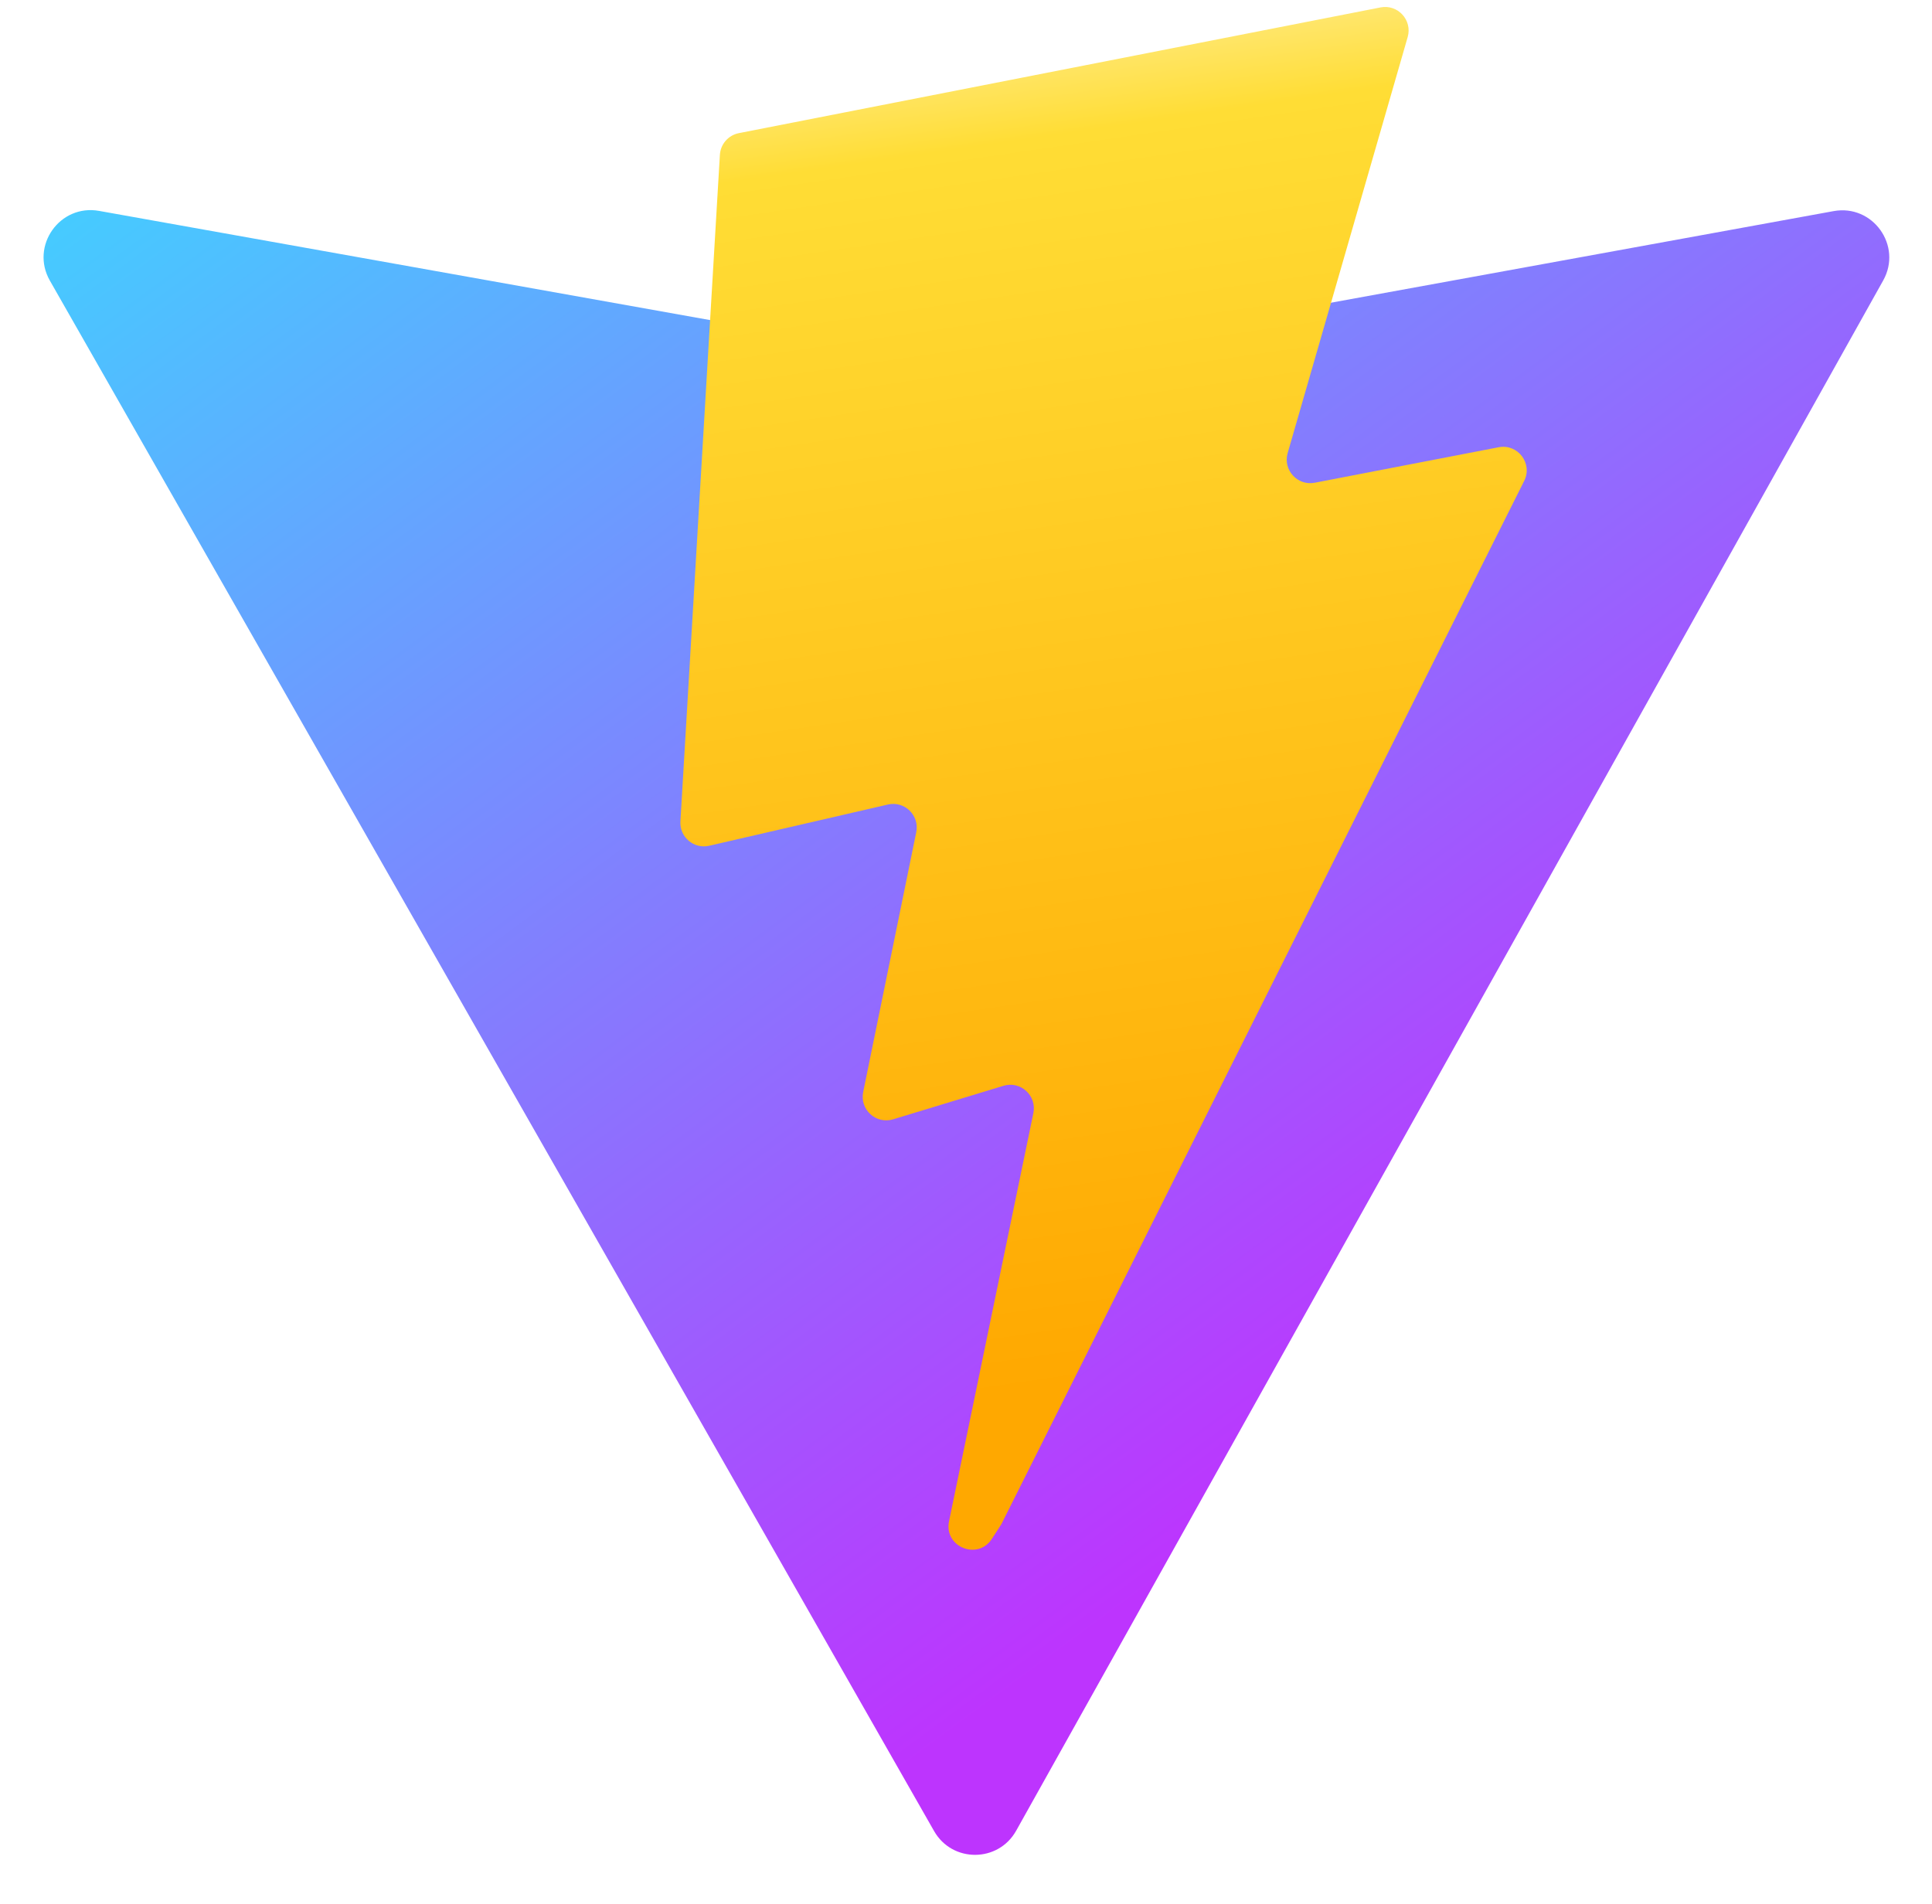
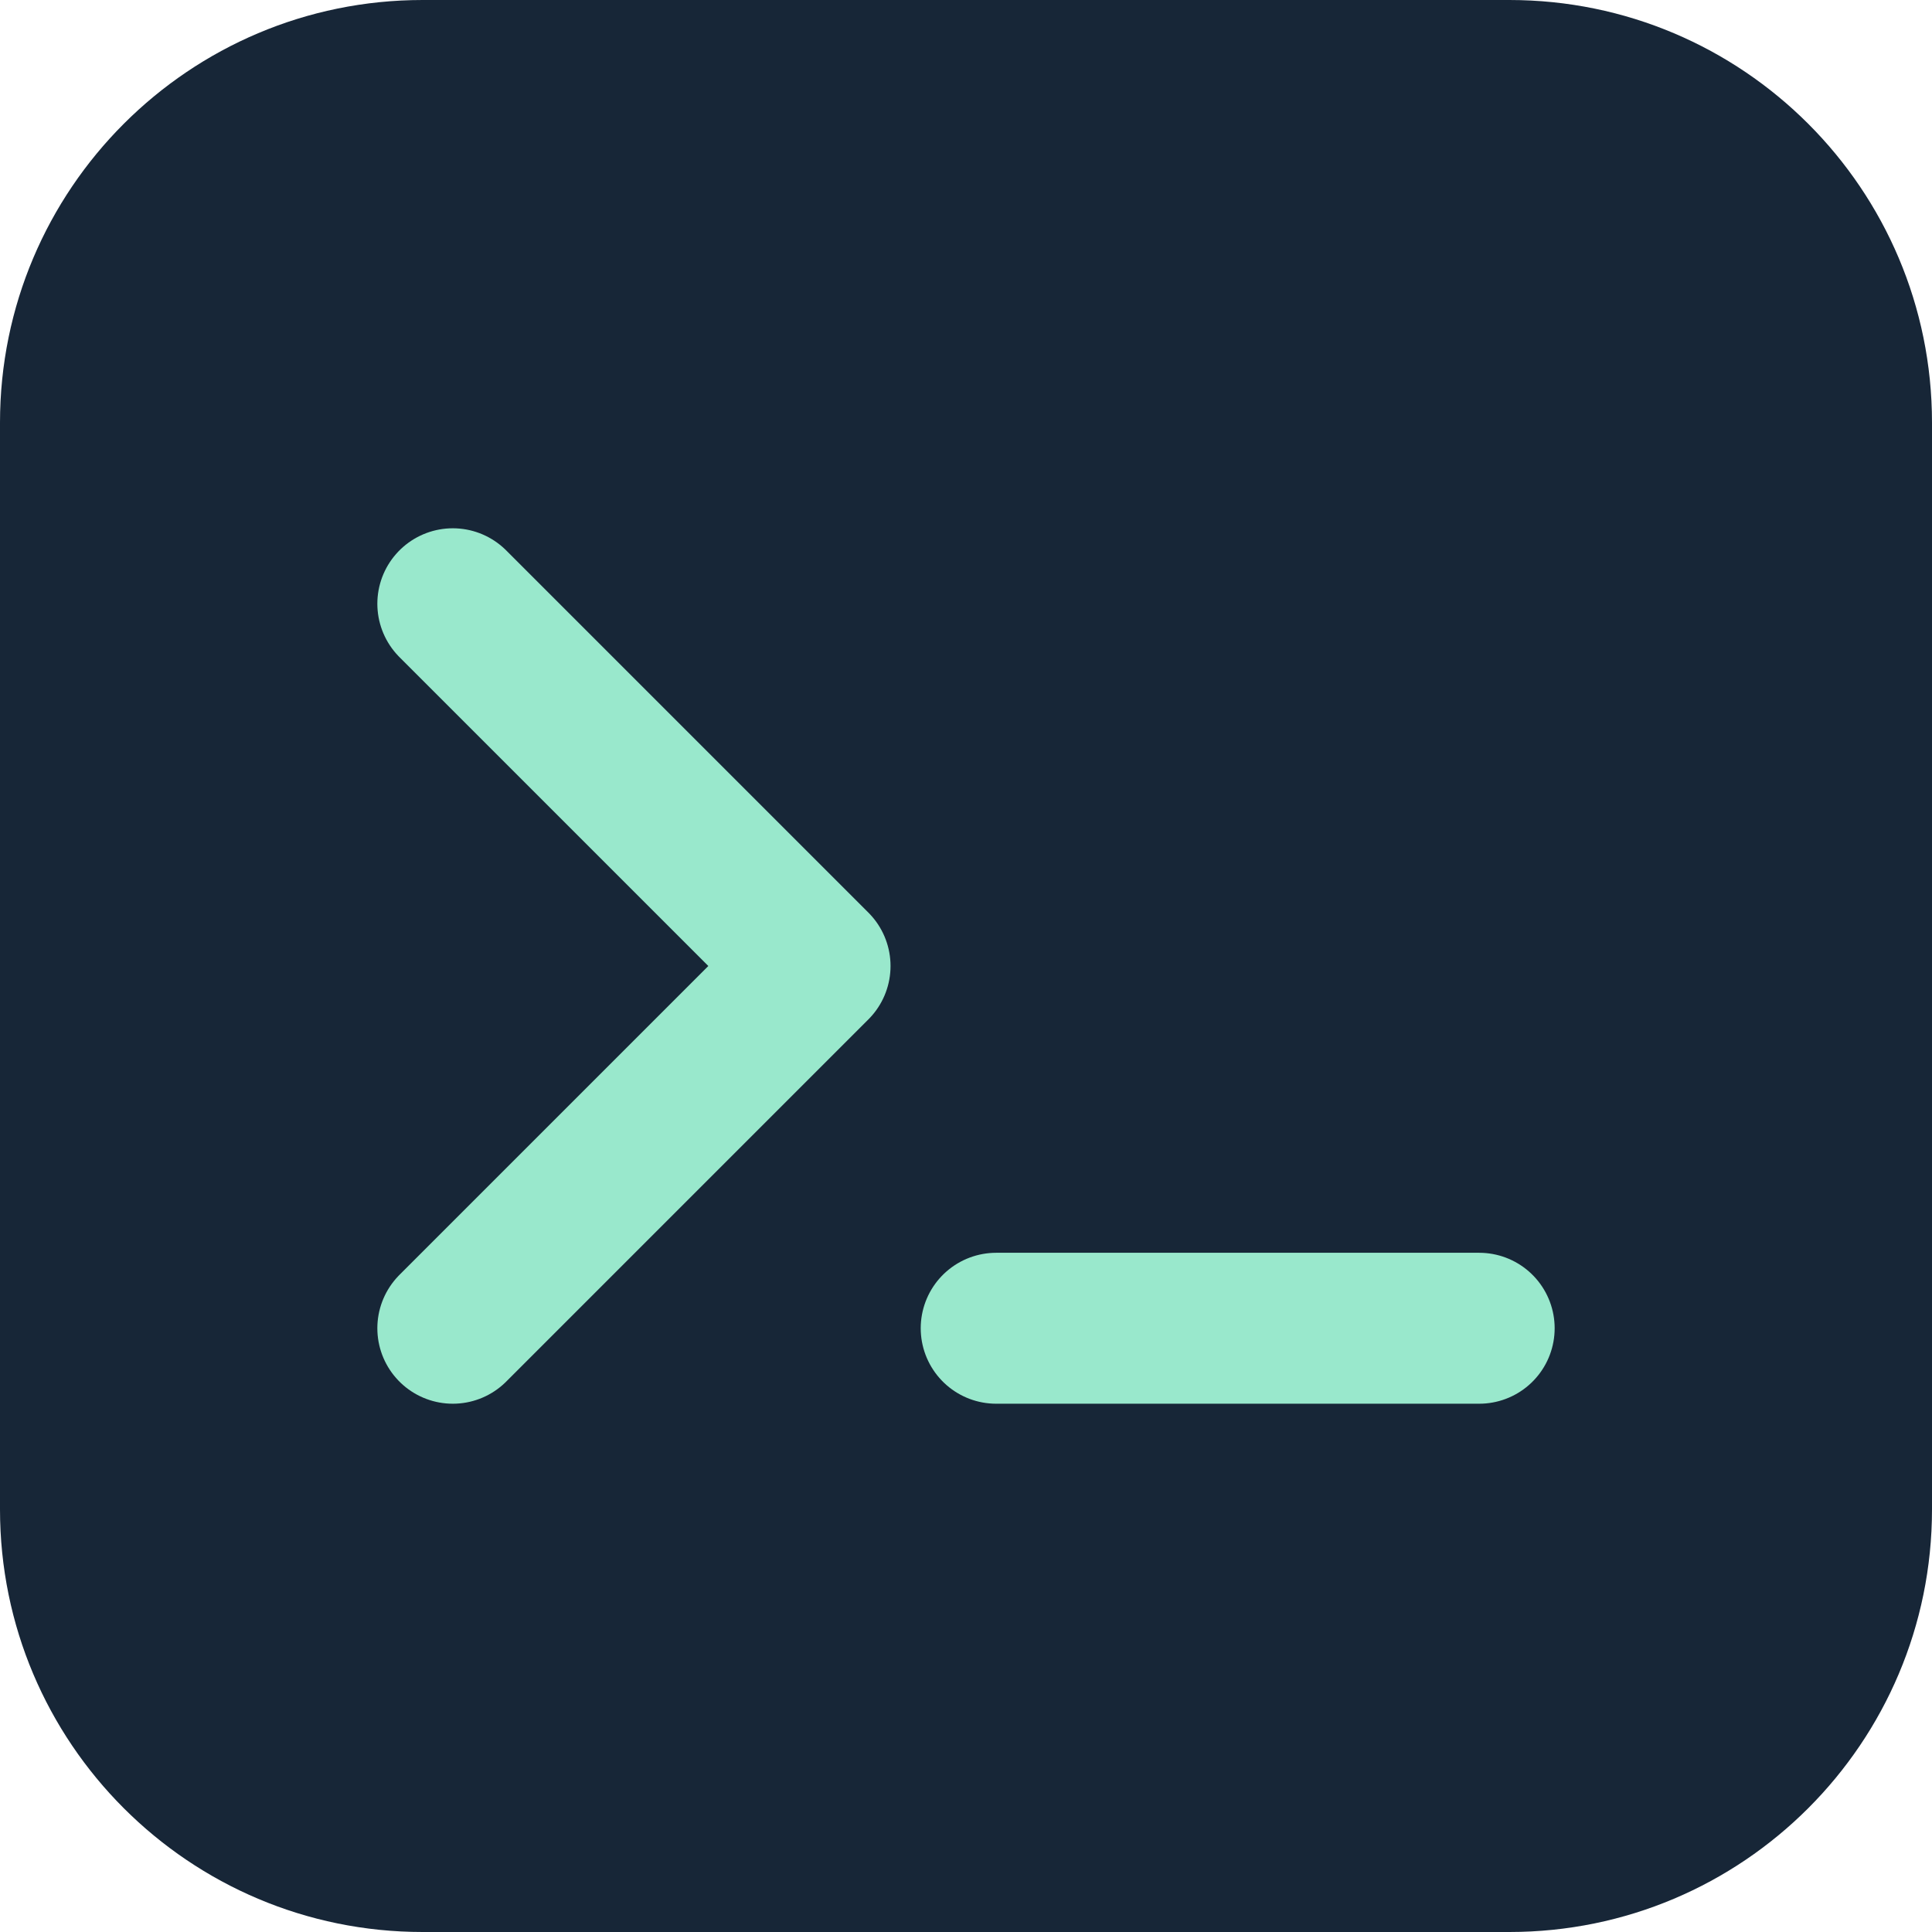
- <svg xmlns="http://www.w3.org/2000/svg" width="410" height="404" viewBox="0 0 410 404" fill="none">
-   <path d="M399.641 59.525L215.643 388.545C211.844 395.338 202.084 395.378 198.228 388.618L10.582 59.556C6.381 52.19 12.68 43.267 21.028 44.759L205.223 77.682C206.398 77.892 207.601 77.89 208.776 77.676L389.119 44.806C397.439 43.289 403.768 52.143 399.641 59.525Z" fill="url(#paint0_linear)" />
-   <path d="M292.965 1.574L156.801 28.255C154.563 28.694 152.906 30.59 152.771 32.866L144.395 174.33C144.198 177.662 147.258 180.248 150.51 179.498L188.42 170.749C191.967 169.931 195.172 173.055 194.443 176.622L183.18 231.775C182.422 235.487 185.907 238.661 189.532 237.56L212.947 230.446C216.577 229.344 220.065 232.527 219.297 236.242L201.398 322.875C200.278 328.294 207.486 331.249 210.492 326.603L212.5 323.5L323.454 102.072C325.312 98.365 322.108 94.137 318.036 94.923L279.014 102.454C275.347 103.161 272.227 99.746 273.262 96.158L298.731 7.867C299.767 4.273 296.636 0.855 292.965 1.574Z" fill="url(#paint1_linear)" />
-   <defs>
-     <linearGradient id="paint0_linear" x1="6" y1="33" x2="235" y2="344" gradientUnits="userSpaceOnUse">
-       <stop stop-color="#41D1FF" />
-       <stop offset="1" stop-color="#BD34FE" />
-     </linearGradient>
-     <linearGradient id="paint1_linear" x1="194.651" y1="8.818" x2="236.076" y2="292.989" gradientUnits="userSpaceOnUse">
-       <stop stop-color="#FFEA83" />
-       <stop offset="0.083" stop-color="#FFDD35" />
-       <stop offset="1" stop-color="#FFA800" />
-     </linearGradient>
-   </defs>
+ <svg xmlns="http://www.w3.org/2000/svg" viewBox="0 0 64 64">
+   <rect width="64" height="64" rx="14" fill="#172637" />
+   <path d="m15 20 12 12-12 12m18 0h16" fill="none" stroke="#99e8cc" stroke-width="5" stroke-linecap="round" stroke-linejoin="round" />
</svg>
